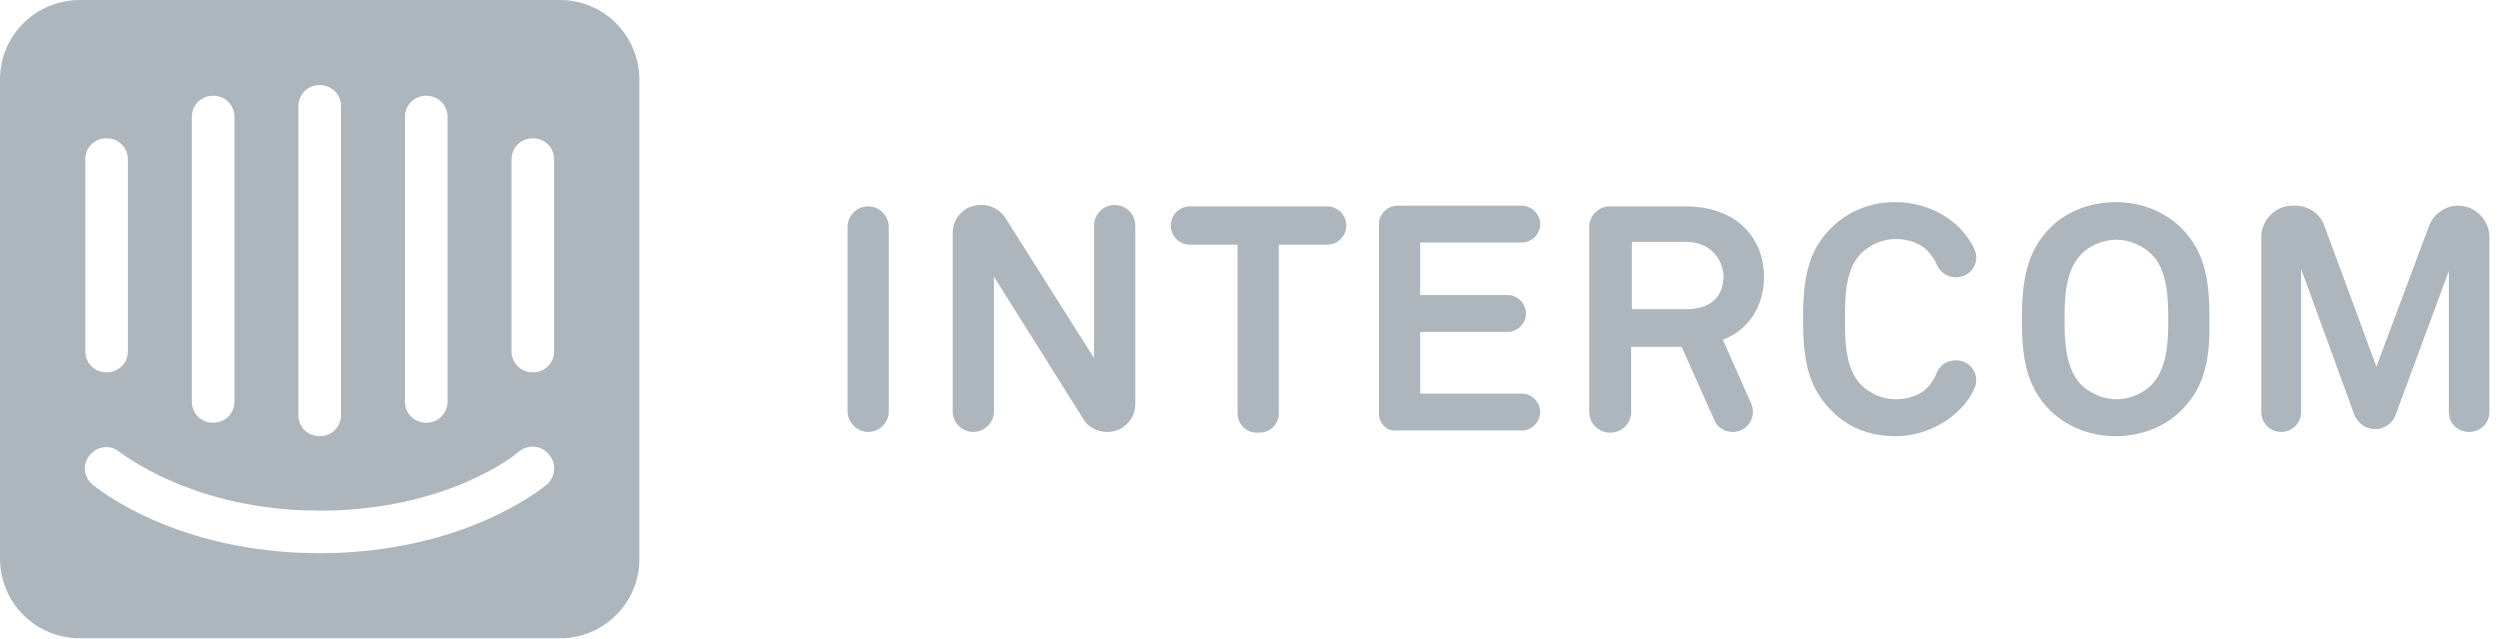
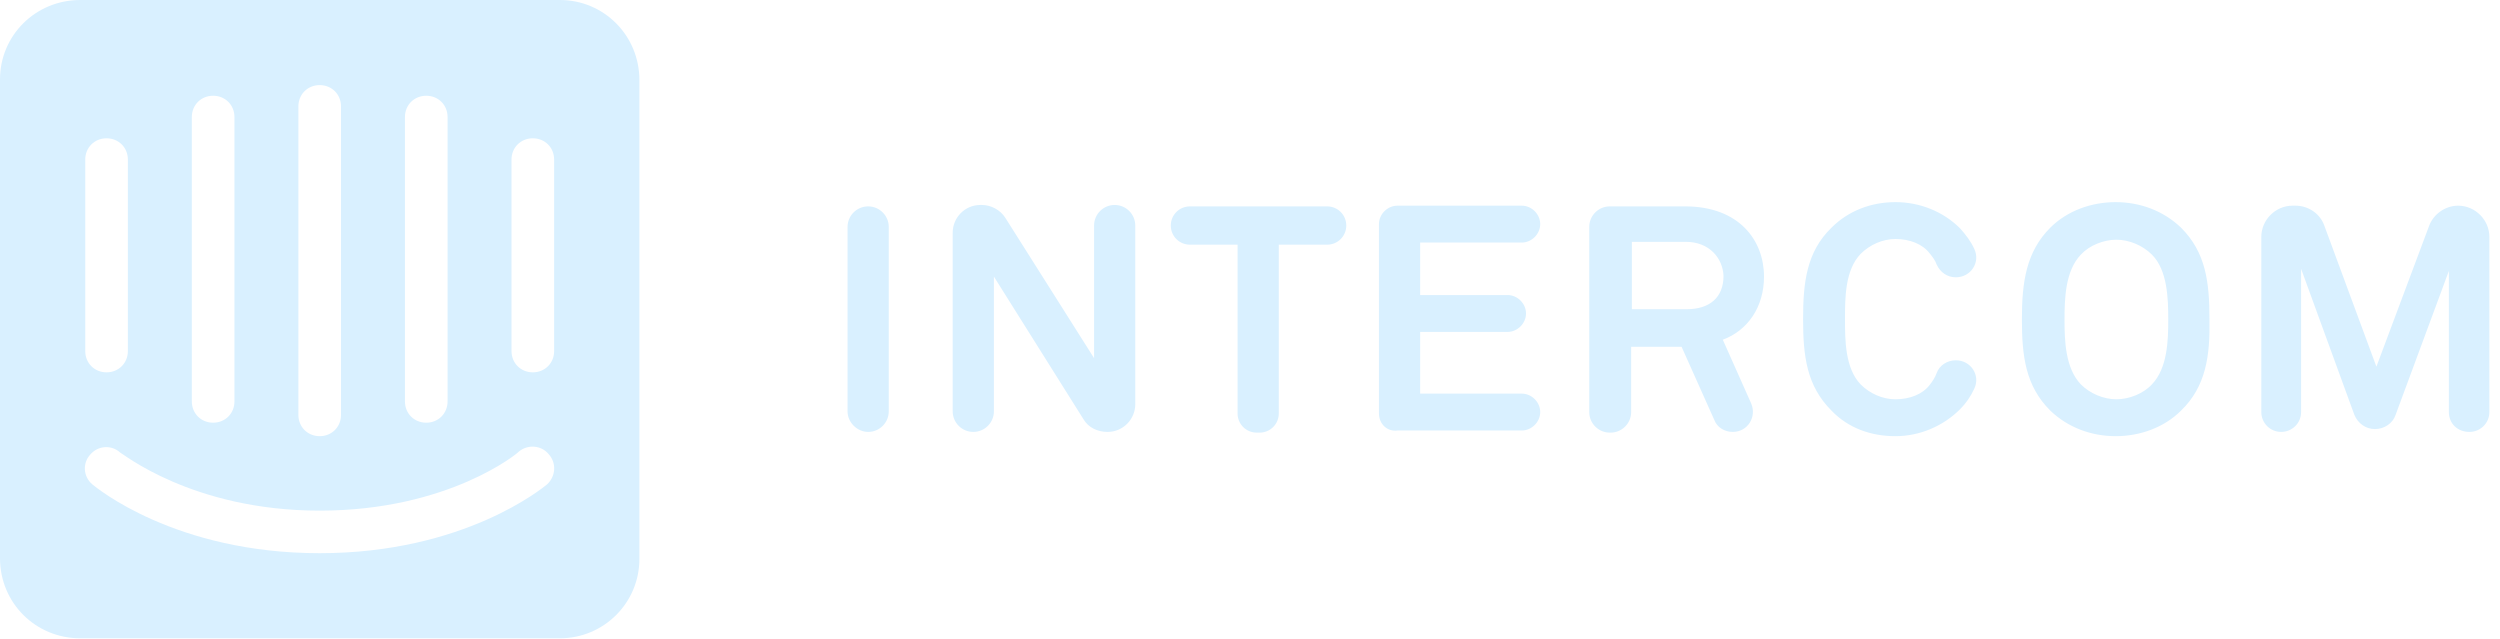
<svg xmlns="http://www.w3.org/2000/svg" width="141" height="36" viewBox="0 0 141 36" fill="none">
-   <path d="M47.802 23.2V12.8C47.802 12.16 48.323 11.64 48.964 11.64C49.605 11.64 50.126 12.16 50.126 12.8V23.2C50.126 23.84 49.605 24.36 48.964 24.36C48.363 24.36 47.802 23.84 47.802 23.2ZM61.105 23.64L56.056 15.6V23.2C56.056 23.84 55.535 24.36 54.894 24.36C54.253 24.36 53.732 23.84 53.732 23.2V13.12C53.732 12.28 54.413 11.56 55.294 11.56H55.375C55.895 11.56 56.416 11.84 56.697 12.28L61.706 20.2V12.72C61.706 12.08 62.226 11.56 62.867 11.56C63.509 11.56 64.029 12.08 64.029 12.72V22.8C64.029 23.64 63.348 24.36 62.467 24.36C61.906 24.36 61.385 24.12 61.105 23.64ZM72.123 13.8V23.32C72.123 23.92 71.642 24.4 71.041 24.4H70.881C70.28 24.4 69.799 23.92 69.799 23.32V13.8H67.115C66.514 13.8 66.033 13.32 66.033 12.72C66.033 12.12 66.514 11.64 67.115 11.64H74.848C75.449 11.64 75.93 12.12 75.93 12.72C75.93 13.32 75.449 13.8 74.848 13.8H72.123ZM77.773 23.32V12.64C77.773 12.08 78.254 11.6 78.815 11.6H85.827C86.388 11.6 86.868 12.08 86.868 12.64C86.868 13.2 86.388 13.68 85.827 13.68H80.097V16.64H85.025C85.586 16.64 86.067 17.12 86.067 17.68C86.067 18.24 85.586 18.72 85.025 18.72H80.097V22.2H85.827C86.388 22.2 86.868 22.68 86.868 23.24C86.868 23.8 86.388 24.28 85.827 24.28H78.815C78.254 24.36 77.773 23.92 77.773 23.32V23.32ZM96.685 23.68L94.842 19.56H91.997V23.24C91.997 23.88 91.476 24.4 90.835 24.4H90.795C90.154 24.4 89.633 23.88 89.633 23.24V12.8C89.633 12.16 90.154 11.64 90.795 11.64H95.043C98.088 11.64 99.49 13.56 99.49 15.6C99.49 17.32 98.569 18.64 97.166 19.16L98.769 22.76C99.089 23.52 98.569 24.36 97.727 24.36C97.286 24.36 96.846 24.12 96.685 23.68V23.68ZM95.082 13.64H92.037V17.44H95.123C96.445 17.44 97.206 16.76 97.206 15.56C97.166 14.56 96.405 13.64 95.082 13.64V13.64ZM110.549 23.08C109.587 24.04 108.265 24.6 106.903 24.6C105.54 24.6 104.258 24.16 103.297 23.16C101.894 21.76 101.694 20.08 101.694 18C101.694 15.92 101.894 14.2 103.297 12.84C104.258 11.88 105.54 11.4 106.903 11.4C108.265 11.4 109.587 11.92 110.549 12.88C110.87 13.24 111.15 13.6 111.35 14.04C111.711 14.8 111.15 15.64 110.309 15.64C109.828 15.64 109.427 15.36 109.227 14.92C109.147 14.68 108.986 14.48 108.826 14.28C108.425 13.76 107.704 13.48 106.903 13.48C106.181 13.48 105.46 13.8 104.939 14.32C104.058 15.24 104.058 16.8 104.058 18C104.058 19.16 104.058 20.76 104.939 21.68C105.46 22.2 106.181 22.52 106.903 22.52C107.704 22.52 108.425 22.24 108.826 21.72C108.986 21.52 109.147 21.28 109.227 21.04C109.387 20.6 109.828 20.32 110.309 20.32C111.15 20.32 111.711 21.16 111.35 21.92C111.15 22.36 110.87 22.76 110.549 23.08ZM123.01 23.16C122.049 24.12 120.686 24.6 119.324 24.6C117.962 24.6 116.639 24.12 115.638 23.16C114.235 21.76 114.035 20.08 114.035 18C114.035 15.92 114.275 14.2 115.638 12.84C116.599 11.88 117.962 11.4 119.324 11.4C120.686 11.4 122.009 11.88 123.01 12.84C124.413 14.24 124.613 15.92 124.613 18C124.653 20.08 124.413 21.8 123.01 23.16ZM121.367 14.36C120.847 13.84 120.085 13.52 119.364 13.52C118.643 13.52 117.841 13.84 117.361 14.36C116.479 15.28 116.439 16.84 116.439 18.04C116.439 19.2 116.479 20.76 117.361 21.68C117.882 22.2 118.643 22.52 119.364 22.52C120.085 22.52 120.887 22.2 121.367 21.68C122.249 20.76 122.289 19.2 122.289 18.04C122.289 16.84 122.249 15.24 121.367 14.36V14.36ZM138.116 23.24V15.28L135.111 23.4C134.951 23.88 134.47 24.2 133.949 24.2C133.428 24.2 132.987 23.88 132.787 23.4L129.782 15.16V23.24C129.782 23.88 129.261 24.36 128.66 24.36C128.019 24.36 127.538 23.84 127.538 23.24V13.36C127.538 12.4 128.339 11.6 129.301 11.6H129.461C130.183 11.6 130.864 12.04 131.104 12.76L134.029 20.68L136.994 12.76C137.235 12.08 137.916 11.6 138.637 11.6C139.599 11.6 140.4 12.4 140.4 13.36V23.24C140.4 23.88 139.879 24.36 139.278 24.36C138.597 24.36 138.116 23.88 138.116 23.24V23.24ZM31.574 0H4.528C2.003 0 0 2 0 4.48V31.48C0 34 2.003 36 4.528 36H31.574C34.058 36 36.062 34 36.062 31.52V4.52C36.062 2 34.058 0 31.574 0ZM22.839 6.6C22.839 5.92 23.36 5.4 24.041 5.4C24.722 5.4 25.243 5.92 25.243 6.6V22.64C25.243 23.32 24.722 23.84 24.041 23.84C23.36 23.84 22.839 23.32 22.839 22.64V6.6ZM16.829 6C16.829 5.32 17.35 4.8 18.031 4.8C18.712 4.8 19.233 5.32 19.233 6V23.4C19.233 24.08 18.712 24.6 18.031 24.6C17.35 24.6 16.829 24.08 16.829 23.4V6ZM10.819 6.6C10.819 5.92 11.339 5.4 12.021 5.4C12.702 5.4 13.223 5.92 13.223 6.6V22.64C13.223 23.32 12.702 23.84 12.021 23.84C11.339 23.84 10.819 23.32 10.819 22.64V6.6ZM4.808 9C4.808 8.32 5.329 7.8 6.01 7.8C6.691 7.8 7.212 8.32 7.212 9V19.8C7.212 20.48 6.691 21 6.01 21C5.329 21 4.808 20.48 4.808 19.8V9ZM30.853 27.32C30.652 27.48 26.205 31.2 18.031 31.2C9.857 31.2 5.409 27.48 5.209 27.32C4.688 26.88 4.648 26.12 5.089 25.64C5.529 25.12 6.291 25.08 6.772 25.52C6.852 25.52 10.819 28.8 18.031 28.8C25.323 28.8 29.25 25.52 29.25 25.48C29.771 25.04 30.532 25.12 30.933 25.6C31.414 26.12 31.334 26.88 30.853 27.32ZM31.253 19.8C31.253 20.48 30.733 21 30.051 21C29.37 21 28.849 20.48 28.849 19.8V9C28.849 8.32 29.37 7.8 30.051 7.8C30.733 7.8 31.253 8.32 31.253 9V19.8Z" fill="#ADB5BD" />
+   <path d="M47.802 23.2V12.8C47.802 12.16 48.323 11.64 48.964 11.64C49.605 11.64 50.126 12.16 50.126 12.8V23.2C50.126 23.84 49.605 24.36 48.964 24.36C48.363 24.36 47.802 23.84 47.802 23.2ZM61.105 23.64L56.056 15.6V23.2C56.056 23.84 55.535 24.36 54.894 24.36C54.253 24.36 53.732 23.84 53.732 23.2V13.12C53.732 12.28 54.413 11.56 55.294 11.56H55.375C55.895 11.56 56.416 11.84 56.697 12.28L61.706 20.2V12.72C61.706 12.08 62.226 11.56 62.867 11.56C63.509 11.56 64.029 12.08 64.029 12.72V22.8C64.029 23.64 63.348 24.36 62.467 24.36C61.906 24.36 61.385 24.12 61.105 23.64ZM72.123 13.8V23.32C72.123 23.92 71.642 24.4 71.041 24.4H70.881C70.28 24.4 69.799 23.92 69.799 23.32V13.8H67.115C66.514 13.8 66.033 13.32 66.033 12.72C66.033 12.12 66.514 11.64 67.115 11.64H74.848C75.449 11.64 75.93 12.12 75.93 12.72C75.93 13.32 75.449 13.8 74.848 13.8H72.123ZM77.773 23.32V12.64C77.773 12.08 78.254 11.6 78.815 11.6H85.827C86.388 11.6 86.868 12.08 86.868 12.64C86.868 13.2 86.388 13.68 85.827 13.68H80.097V16.64H85.025C85.586 16.64 86.067 17.12 86.067 17.68C86.067 18.24 85.586 18.72 85.025 18.72H80.097V22.2H85.827C86.388 22.2 86.868 22.68 86.868 23.24C86.868 23.8 86.388 24.28 85.827 24.28H78.815C78.254 24.36 77.773 23.92 77.773 23.32V23.32ZM96.685 23.68L94.842 19.56H91.997V23.24C91.997 23.88 91.476 24.4 90.835 24.4H90.795C90.154 24.4 89.633 23.88 89.633 23.24V12.8C89.633 12.16 90.154 11.64 90.795 11.64H95.043C98.088 11.64 99.49 13.56 99.49 15.6C99.49 17.32 98.569 18.64 97.166 19.16L98.769 22.76C99.089 23.52 98.569 24.36 97.727 24.36C97.286 24.36 96.846 24.12 96.685 23.68V23.68ZM95.082 13.64H92.037V17.44H95.123C96.445 17.44 97.206 16.76 97.206 15.56C97.166 14.56 96.405 13.64 95.082 13.64V13.64ZM110.549 23.08C109.587 24.04 108.265 24.6 106.903 24.6C105.54 24.6 104.258 24.16 103.297 23.16C101.894 21.76 101.694 20.08 101.694 18C101.694 15.92 101.894 14.2 103.297 12.84C104.258 11.88 105.54 11.4 106.903 11.4C108.265 11.4 109.587 11.92 110.549 12.88C110.87 13.24 111.15 13.6 111.35 14.04C111.711 14.8 111.15 15.64 110.309 15.64C109.828 15.64 109.427 15.36 109.227 14.92C109.147 14.68 108.986 14.48 108.826 14.28C108.425 13.76 107.704 13.48 106.903 13.48C106.181 13.48 105.46 13.8 104.939 14.32C104.058 15.24 104.058 16.8 104.058 18C104.058 19.16 104.058 20.76 104.939 21.68C105.46 22.2 106.181 22.52 106.903 22.52C107.704 22.52 108.425 22.24 108.826 21.72C108.986 21.52 109.147 21.28 109.227 21.04C109.387 20.6 109.828 20.32 110.309 20.32C111.15 20.32 111.711 21.16 111.35 21.92C111.15 22.36 110.87 22.76 110.549 23.08ZM123.01 23.16C122.049 24.12 120.686 24.6 119.324 24.6C117.962 24.6 116.639 24.12 115.638 23.16C114.235 21.76 114.035 20.08 114.035 18C114.035 15.92 114.275 14.2 115.638 12.84C116.599 11.88 117.962 11.4 119.324 11.4C120.686 11.4 122.009 11.88 123.01 12.84C124.413 14.24 124.613 15.92 124.613 18C124.653 20.08 124.413 21.8 123.01 23.16ZM121.367 14.36C120.847 13.84 120.085 13.52 119.364 13.52C118.643 13.52 117.841 13.84 117.361 14.36C116.479 15.28 116.439 16.84 116.439 18.04C116.439 19.2 116.479 20.76 117.361 21.68C117.882 22.2 118.643 22.52 119.364 22.52C120.085 22.52 120.887 22.2 121.367 21.68C122.249 20.76 122.289 19.2 122.289 18.04C122.289 16.84 122.249 15.24 121.367 14.36V14.36ZM138.116 23.24V15.28L135.111 23.4C134.951 23.88 134.47 24.2 133.949 24.2C133.428 24.2 132.987 23.88 132.787 23.4L129.782 15.16V23.24C129.782 23.88 129.261 24.36 128.66 24.36C128.019 24.36 127.538 23.84 127.538 23.24V13.36C127.538 12.4 128.339 11.6 129.301 11.6H129.461C130.183 11.6 130.864 12.04 131.104 12.76L134.029 20.68L136.994 12.76C137.235 12.08 137.916 11.6 138.637 11.6C139.599 11.6 140.4 12.4 140.4 13.36V23.24C140.4 23.88 139.879 24.36 139.278 24.36C138.597 24.36 138.116 23.88 138.116 23.24V23.24ZM31.574 0H4.528C2.003 0 0 2 0 4.48V31.48C0 34 2.003 36 4.528 36H31.574C34.058 36 36.062 34 36.062 31.52V4.52C36.062 2 34.058 0 31.574 0ZM22.839 6.6C22.839 5.92 23.36 5.4 24.041 5.4C24.722 5.4 25.243 5.92 25.243 6.6V22.64C25.243 23.32 24.722 23.84 24.041 23.84C23.36 23.84 22.839 23.32 22.839 22.64V6.6ZM16.829 6C16.829 5.32 17.35 4.8 18.031 4.8C18.712 4.8 19.233 5.32 19.233 6V23.4C19.233 24.08 18.712 24.6 18.031 24.6C17.35 24.6 16.829 24.08 16.829 23.4V6ZM10.819 6.6C10.819 5.92 11.339 5.4 12.021 5.4C12.702 5.4 13.223 5.92 13.223 6.6V22.64C13.223 23.32 12.702 23.84 12.021 23.84C11.339 23.84 10.819 23.32 10.819 22.64V6.6ZM4.808 9C4.808 8.32 5.329 7.8 6.01 7.8C6.691 7.8 7.212 8.32 7.212 9V19.8C7.212 20.48 6.691 21 6.01 21C5.329 21 4.808 20.48 4.808 19.8V9ZM30.853 27.32C30.652 27.48 26.205 31.2 18.031 31.2C9.857 31.2 5.409 27.48 5.209 27.32C4.688 26.88 4.648 26.12 5.089 25.64C5.529 25.12 6.291 25.08 6.772 25.52C6.852 25.52 10.819 28.8 18.031 28.8C25.323 28.8 29.25 25.52 29.25 25.48C29.771 25.04 30.532 25.12 30.933 25.6C31.414 26.12 31.334 26.88 30.853 27.32ZM31.253 19.8C31.253 20.48 30.733 21 30.051 21C29.37 21 28.849 20.48 28.849 19.8V9C28.849 8.32 29.37 7.8 30.051 7.8C30.733 7.8 31.253 8.32 31.253 9V19.8Z" fill="#d9f0ff" />
</svg>
